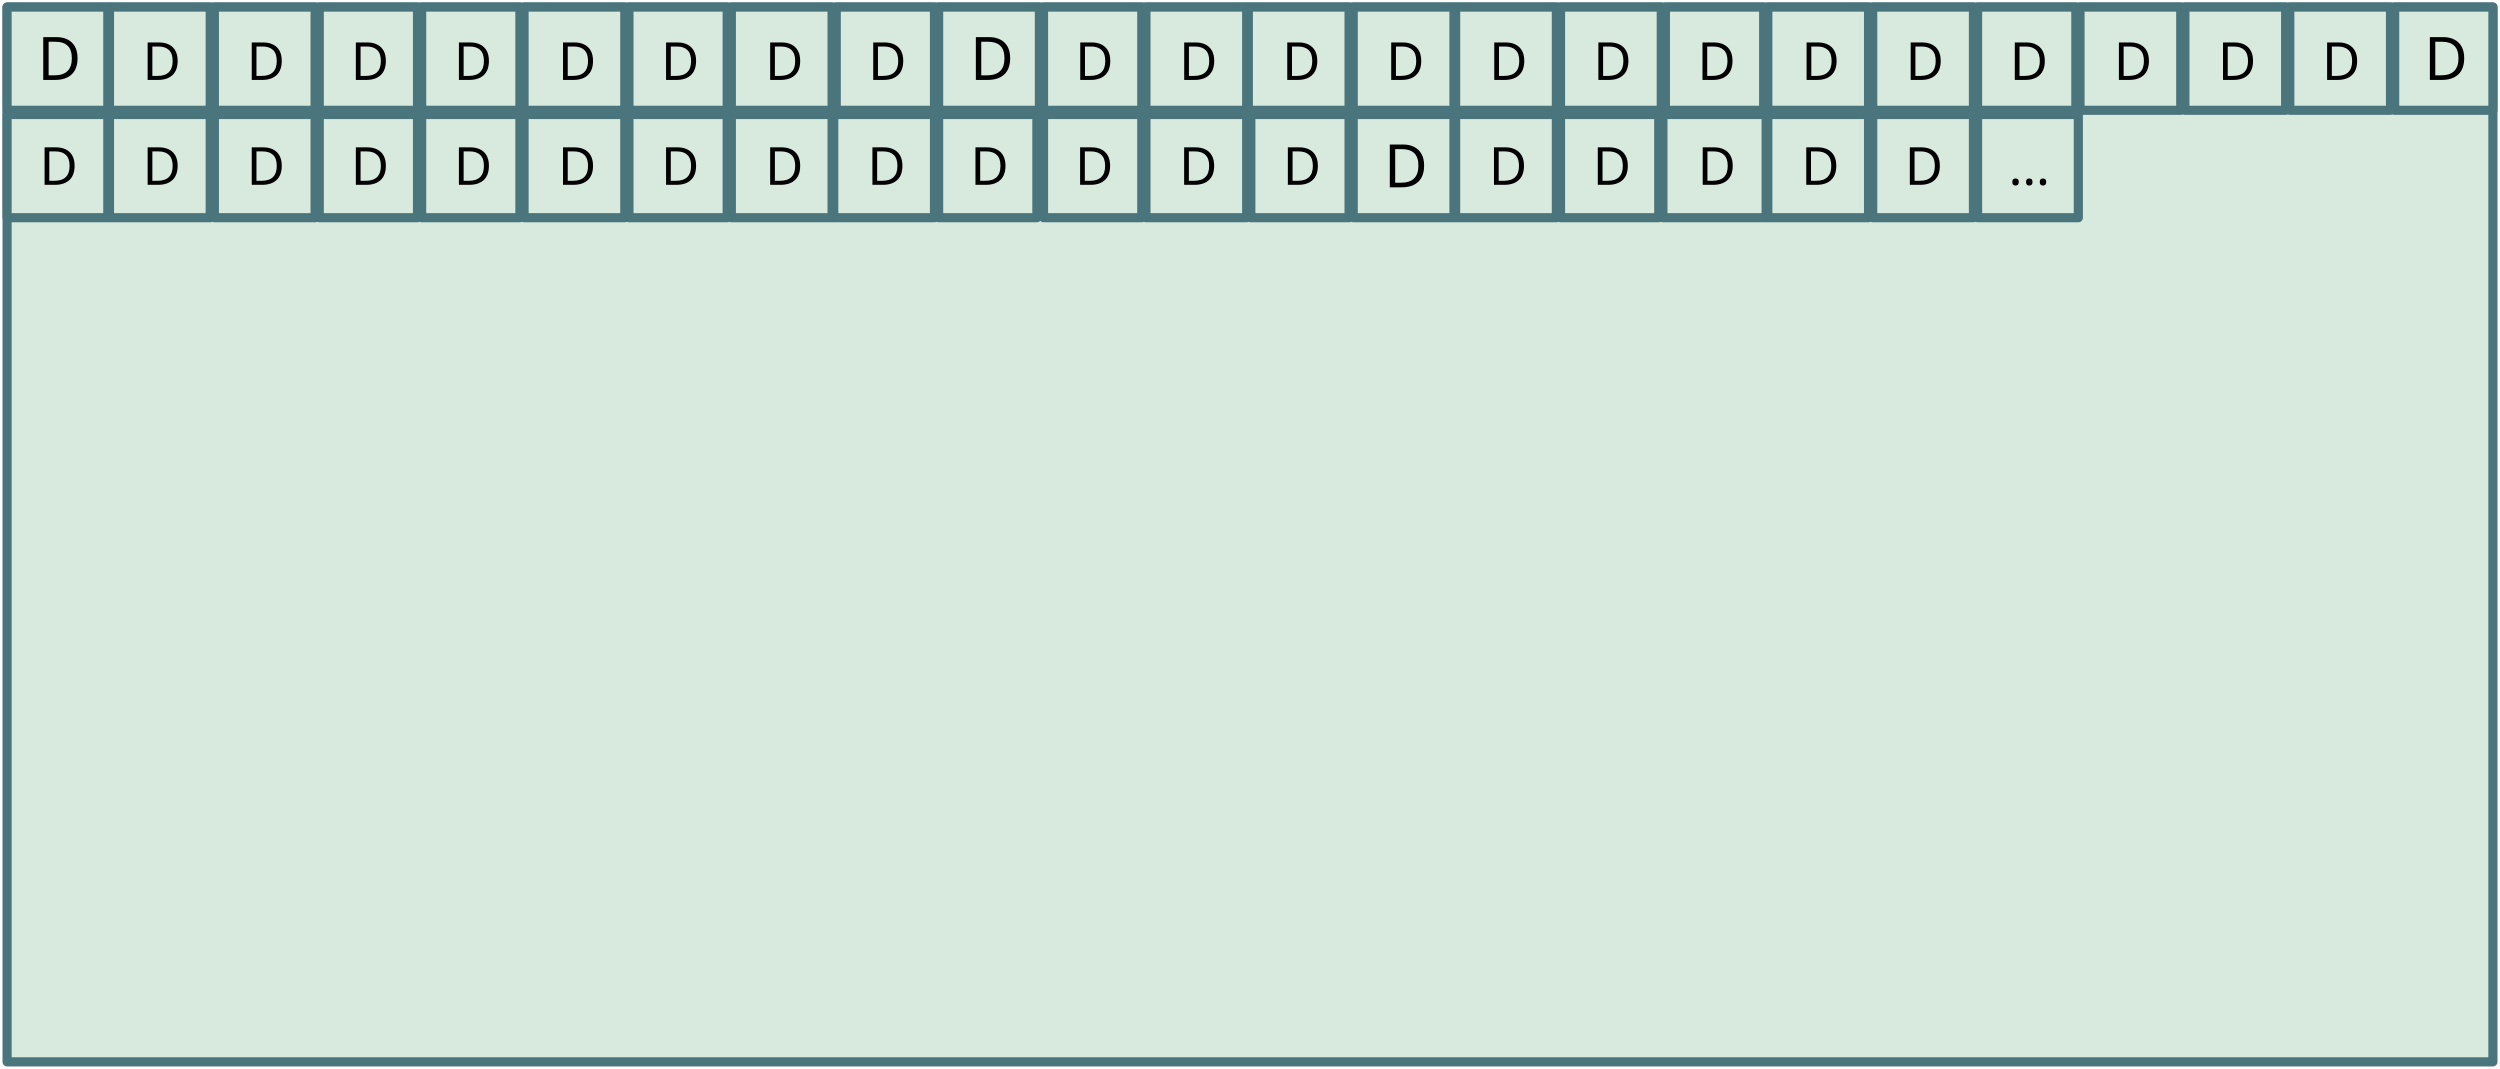
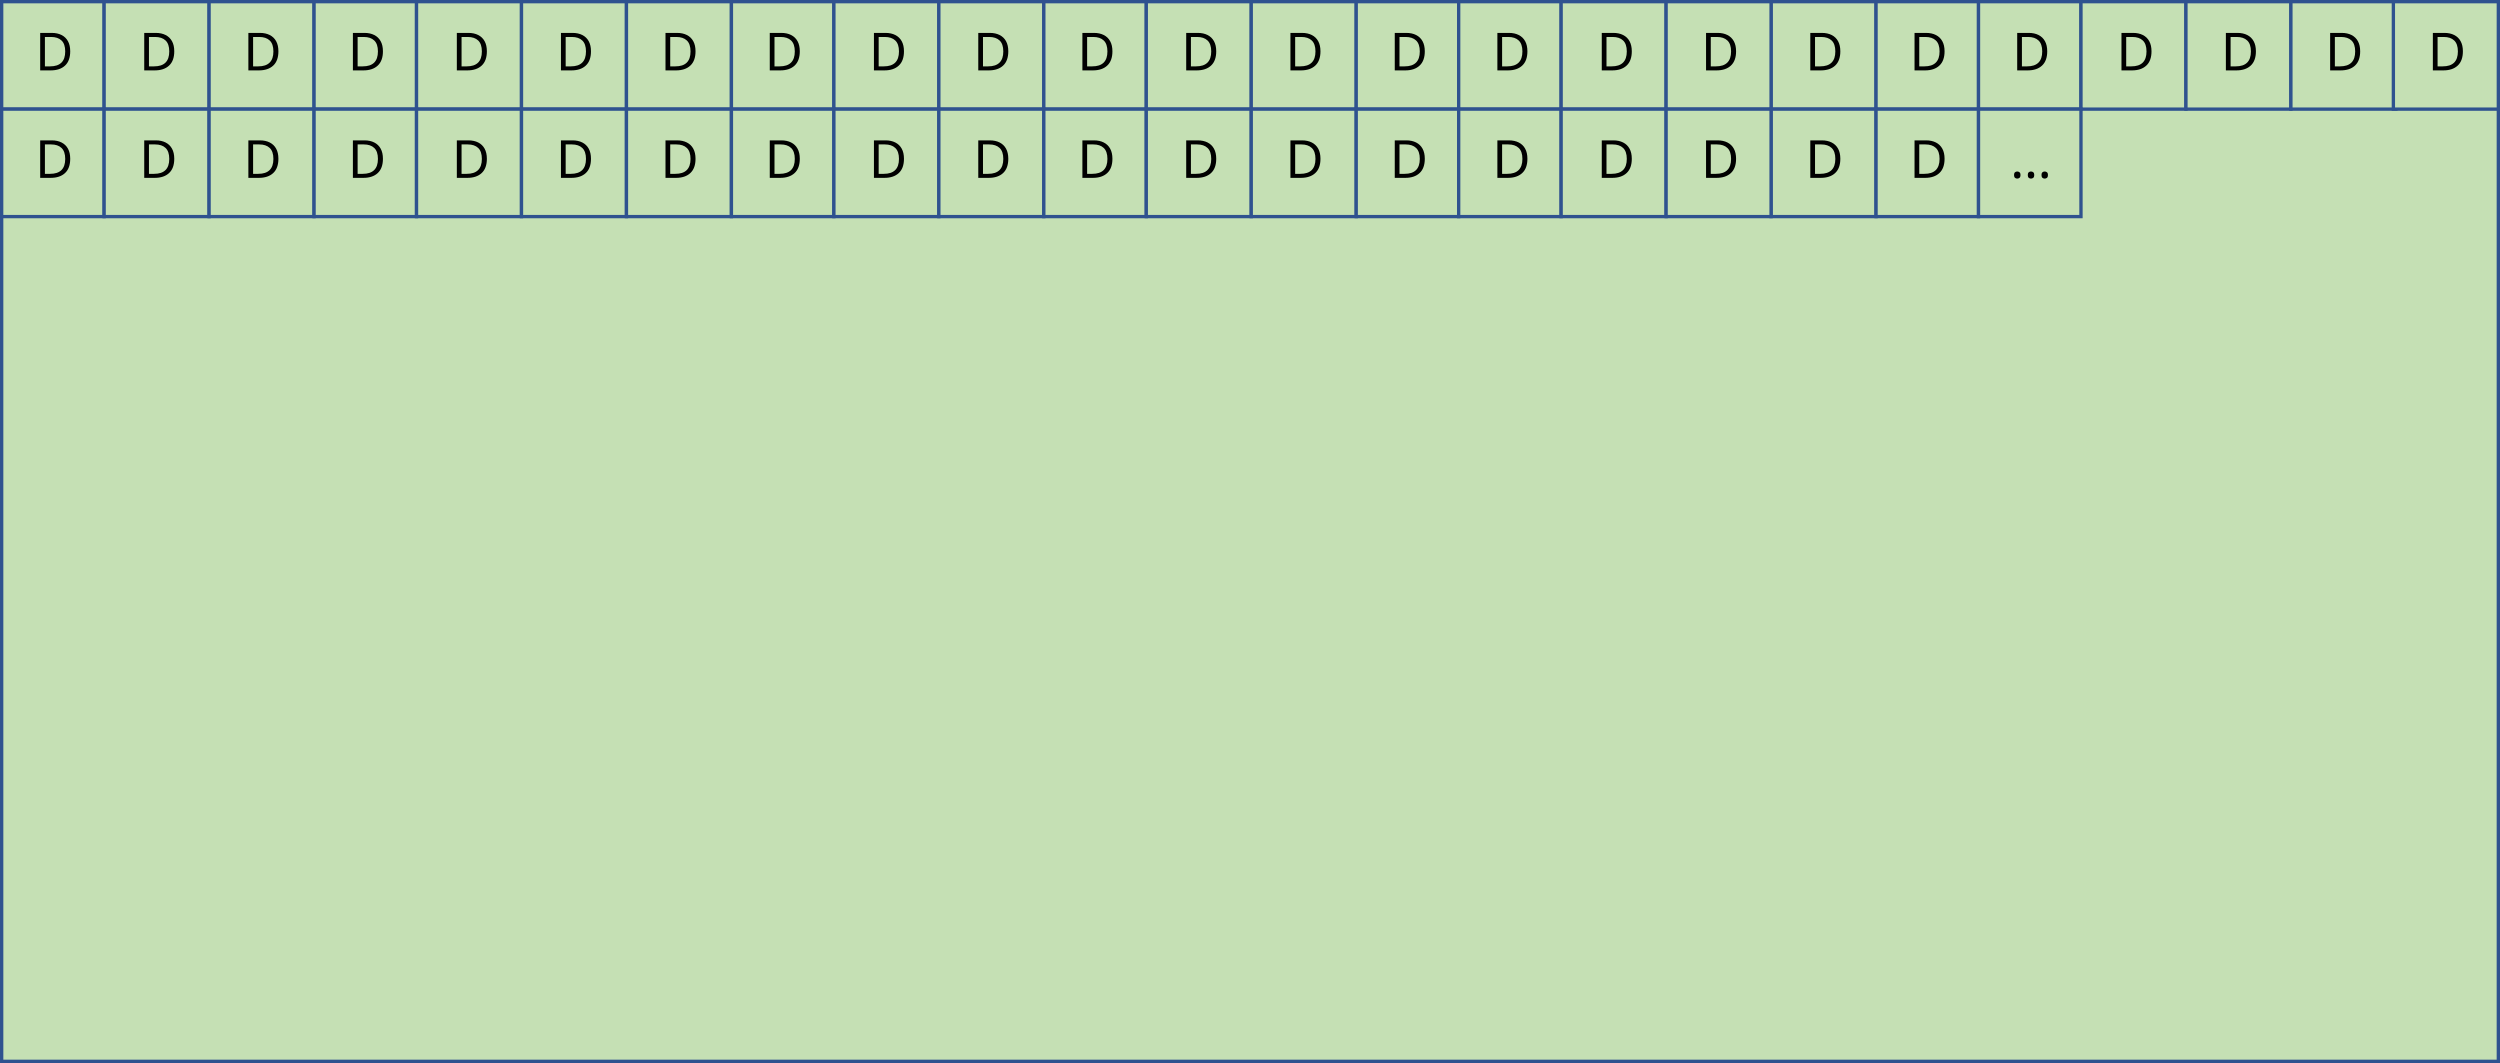
- <svg xmlns="http://www.w3.org/2000/svg" width="1001" height="428" overflow="hidden" version="1.1" id="svg281">
+ <svg xmlns="http://www.w3.org/2000/svg" width="1000.333" height="425.333" overflow="hidden" version="1.1" id="svg189">
  <defs id="defs5">
    <clipPath id="clip0">
      <rect x="0" y="0" width="1280" height="720" id="rect2" />
    </clipPath>
  </defs>
-   <g clip-path="url(#clip0)" id="g279" transform="translate(-131.9997,-198.9997)">
-     <rect x="134" y="201" width="997" height="424" fill="#d8e9de" id="rect11" />
-     <rect x="134.833" y="201.833" width="995.333" height="422.333" stroke="#4b757d" stroke-width="3.667" stroke-linejoin="round" stroke-miterlimit="10" fill="none" id="rect13" />
-     <rect x="134" y="201" width="42" height="43" fill="#d8e9de" id="rect15" />
-     <rect x="134.833" y="201.833" width="40.333" height="41.333" stroke="#4b757d" stroke-width="3.667" stroke-linejoin="round" stroke-miterlimit="10" fill="none" id="rect17" />
-     <text font-family="'Franklin Gothic Book', 'Franklin Gothic Book_MSFontService', sans-serif" font-weight="400" font-size="24px" transform="translate(146.987,231)" id="text19">D</text>
-     <rect x="175" y="201" width="42" height="43" fill="#d8e9de" id="rect21" />
-     <rect x="175.833" y="201.833" width="40.333" height="41.333" stroke="#4b757d" stroke-width="3.667" stroke-linejoin="round" stroke-miterlimit="10" fill="none" id="rect23" />
-     <text font-family="'Franklin Gothic Book', 'Franklin Gothic Book_MSFontService', sans-serif" font-weight="400" font-size="21px" transform="translate(189.083,231)" id="text25">D</text>
-     <rect x="217" y="201" width="42" height="43" fill="#d8e9de" id="rect27" />
-     <rect x="217.833" y="201.833" width="40.333" height="41.333" stroke="#4b757d" stroke-width="3.667" stroke-linejoin="round" stroke-miterlimit="10" fill="none" id="rect29" />
-     <text font-family="'Franklin Gothic Book', 'Franklin Gothic Book_MSFontService', sans-serif" font-weight="400" font-size="21px" transform="translate(230.768,231)" id="text31">D</text>
-     <rect x="259" y="201" width="41" height="43" fill="#d8e9de" id="rect33" />
-     <rect x="259.833" y="201.833" width="39.333" height="41.333" stroke="#4b757d" stroke-width="3.667" stroke-linejoin="round" stroke-miterlimit="10" fill="none" id="rect35" />
-     <text font-family="'Franklin Gothic Book', 'Franklin Gothic Book_MSFontService', sans-serif" font-weight="400" font-size="21px" transform="translate(272.452,231)" id="text37">D</text>
-     <rect x="300" y="201" width="41" height="43" fill="#d8e9de" id="rect39" />
-     <rect x="300.833" y="201.833" width="39.333" height="41.333" stroke="#4b757d" stroke-width="3.667" stroke-linejoin="round" stroke-miterlimit="10" fill="none" id="rect41" />
-     <text font-family="'Franklin Gothic Book', 'Franklin Gothic Book_MSFontService', sans-serif" font-weight="400" font-size="21px" transform="translate(313.715,231)" id="text43">D</text>
-     <rect x="341" y="201" width="42" height="43" fill="#d8e9de" id="rect45" />
-     <rect x="341.833" y="201.833" width="40.333" height="41.333" stroke="#4b757d" stroke-width="3.667" stroke-linejoin="round" stroke-miterlimit="10" fill="none" id="rect47" />
-     <text font-family="'Franklin Gothic Book', 'Franklin Gothic Book_MSFontService', sans-serif" font-weight="400" font-size="21px" transform="translate(355.399,231)" id="text49">D</text>
-     <rect x="383" y="201" width="41" height="43" fill="#d8e9de" id="rect51" />
-     <rect x="383.833" y="201.833" width="39.333" height="41.333" stroke="#4b757d" stroke-width="3.667" stroke-linejoin="round" stroke-miterlimit="10" fill="none" id="rect53" />
-     <text font-family="'Franklin Gothic Book', 'Franklin Gothic Book_MSFontService', sans-serif" font-weight="400" font-size="21px" transform="translate(396.662,231)" id="text55">D</text>
-     <rect x="424" y="201" width="42" height="43" fill="#d8e9de" id="rect57" />
-     <rect x="424.833" y="201.833" width="40.333" height="41.333" stroke="#4b757d" stroke-width="3.667" stroke-linejoin="round" stroke-miterlimit="10" fill="none" id="rect59" />
-     <text font-family="'Franklin Gothic Book', 'Franklin Gothic Book_MSFontService', sans-serif" font-weight="400" font-size="21px" transform="translate(438.346,231)" id="text61">D</text>
-     <rect x="466" y="201" width="41" height="43" fill="#d8e9de" id="rect63" />
-     <rect x="466.833" y="201.833" width="39.333" height="41.333" stroke="#4b757d" stroke-width="3.667" stroke-linejoin="round" stroke-miterlimit="10" fill="none" id="rect65" />
-     <text font-family="'Franklin Gothic Book', 'Franklin Gothic Book_MSFontService', sans-serif" font-weight="400" font-size="21px" transform="translate(479.61,231)" id="text67">D</text>
-     <rect x="507" y="201" width="42" height="43" fill="#d8e9de" id="rect69" />
-     <rect x="507.833" y="201.833" width="40.333" height="41.333" stroke="#4b757d" stroke-width="3.667" stroke-linejoin="round" stroke-miterlimit="10" fill="none" id="rect71" />
-     <text font-family="'Franklin Gothic Book', 'Franklin Gothic Book_MSFontService', sans-serif" font-weight="400" font-size="24px" transform="translate(520.408,231)" id="text73">D</text>
-     <rect x="549" y="201" width="41" height="43" fill="#d8e9de" id="rect75" />
-     <rect x="549.833" y="201.833" width="39.333" height="41.333" stroke="#4b757d" stroke-width="3.667" stroke-linejoin="round" stroke-miterlimit="10" fill="none" id="rect77" />
-     <text font-family="'Franklin Gothic Book', 'Franklin Gothic Book_MSFontService', sans-serif" font-weight="400" font-size="21px" transform="translate(562.505,231)" id="text79">D</text>
-     <rect x="590" y="201" width="42" height="43" fill="#d8e9de" id="rect81" />
-     <rect x="590.833" y="201.833" width="40.333" height="41.333" stroke="#4b757d" stroke-width="3.667" stroke-linejoin="round" stroke-miterlimit="10" fill="none" id="rect83" />
-     <text font-family="'Franklin Gothic Book', 'Franklin Gothic Book_MSFontService', sans-serif" font-weight="400" font-size="21px" transform="translate(604.126,231)" id="text85">D</text>
-     <rect x="631" y="201" width="42" height="43" fill="#d8e9de" id="rect87" />
-     <rect x="631.833" y="201.833" width="40.333" height="41.333" stroke="#4b757d" stroke-width="3.667" stroke-linejoin="round" stroke-miterlimit="10" fill="none" id="rect89" />
-     <text font-family="'Franklin Gothic Book', 'Franklin Gothic Book_MSFontService', sans-serif" font-weight="400" font-size="21px" transform="translate(645.389,231)" id="text91">D</text>
-     <rect x="673" y="201" width="42" height="43" fill="#d8e9de" id="rect93" />
-     <rect x="673.833" y="201.833" width="40.333" height="41.333" stroke="#4b757d" stroke-width="3.667" stroke-linejoin="round" stroke-miterlimit="10" fill="none" id="rect95" />
-     <text font-family="'Franklin Gothic Book', 'Franklin Gothic Book_MSFontService', sans-serif" font-weight="400" font-size="21px" transform="translate(687.01,231)" id="text97">D</text>
-     <rect x="714" y="201" width="42" height="43" fill="#d8e9de" id="rect99" />
-     <rect x="714.833" y="201.833" width="40.333" height="41.333" stroke="#4b757d" stroke-width="3.667" stroke-linejoin="round" stroke-miterlimit="10" fill="none" id="rect101" />
-     <text font-family="'Franklin Gothic Book', 'Franklin Gothic Book_MSFontService', sans-serif" font-weight="400" font-size="21px" transform="translate(728.273,231)" id="text103">D</text>
-     <rect x="756" y="201" width="42" height="43" fill="#d8e9de" id="rect105" />
-     <rect x="756.833" y="201.833" width="40.333" height="41.333" stroke="#4b757d" stroke-width="3.667" stroke-linejoin="round" stroke-miterlimit="10" fill="none" id="rect107" />
-     <text font-family="'Franklin Gothic Book', 'Franklin Gothic Book_MSFontService', sans-serif" font-weight="400" font-size="21px" transform="translate(769.958,231)" id="text109">D</text>
-     <rect x="798" y="201" width="41" height="43" fill="#d8e9de" id="rect111" />
-     <rect x="798.833" y="201.833" width="39.333" height="41.333" stroke="#4b757d" stroke-width="3.667" stroke-linejoin="round" stroke-miterlimit="10" fill="none" id="rect113" />
-     <text font-family="'Franklin Gothic Book', 'Franklin Gothic Book_MSFontService', sans-serif" font-weight="400" font-size="21px" transform="translate(811.642,231)" id="text115">D</text>
-     <rect x="839" y="201" width="42" height="43" fill="#d8e9de" id="rect117" />
-     <rect x="839.833" y="201.833" width="40.333" height="41.333" stroke="#4b757d" stroke-width="3.667" stroke-linejoin="round" stroke-miterlimit="10" fill="none" id="rect119" />
-     <text font-family="'Franklin Gothic Book', 'Franklin Gothic Book_MSFontService', sans-serif" font-weight="400" font-size="21px" transform="translate(853.326,231)" id="text121">D</text>
-     <rect x="881" y="201" width="42" height="43" fill="#d8e9de" id="rect123" />
-     <rect x="881.833" y="201.833" width="40.333" height="41.333" stroke="#4b757d" stroke-width="3.667" stroke-linejoin="round" stroke-miterlimit="10" fill="none" id="rect125" />
-     <text font-family="'Franklin Gothic Book', 'Franklin Gothic Book_MSFontService', sans-serif" font-weight="400" font-size="21px" transform="translate(895.01,231)" id="text127">D</text>
-     <rect x="923" y="201" width="41" height="43" fill="#d8e9de" id="rect129" />
-     <rect x="923.833" y="201.833" width="39.333" height="41.333" stroke="#4b757d" stroke-width="3.667" stroke-linejoin="round" stroke-miterlimit="10" fill="none" id="rect131" />
-     <text font-family="'Franklin Gothic Book', 'Franklin Gothic Book_MSFontService', sans-serif" font-weight="400" font-size="21px" transform="translate(936.694,231)" id="text133">D</text>
-     <rect x="964" y="201" width="42" height="43" fill="#d8e9de" id="rect135" />
-     <rect x="964.833" y="201.833" width="40.333" height="41.333" stroke="#4b757d" stroke-width="3.667" stroke-linejoin="round" stroke-miterlimit="10" fill="none" id="rect137" />
-     <text font-family="'Franklin Gothic Book', 'Franklin Gothic Book_MSFontService', sans-serif" font-weight="400" font-size="21px" transform="translate(978.379,231)" id="text139">D</text>
-     <rect x="1006" y="201" width="42" height="43" fill="#d8e9de" id="rect141" />
-     <rect x="1006.83" y="201.833" width="40.333" height="41.333" stroke="#4b757d" stroke-width="3.667" stroke-linejoin="round" stroke-miterlimit="10" fill="none" id="rect143" />
-     <text font-family="'Franklin Gothic Book', 'Franklin Gothic Book_MSFontService', sans-serif" font-weight="400" font-size="21px" transform="translate(1020.06,231)" id="text145">D</text>
-     <rect x="1048" y="201" width="42" height="43" fill="#d8e9de" id="rect147" />
-     <rect x="1048.83" y="201.833" width="40.333" height="41.333" stroke="#4b757d" stroke-width="3.667" stroke-linejoin="round" stroke-miterlimit="10" fill="none" id="rect149" />
-     <text font-family="'Franklin Gothic Book', 'Franklin Gothic Book_MSFontService', sans-serif" font-weight="400" font-size="21px" transform="translate(1061.75,231)" id="text151">D</text>
-     <rect x="1090" y="201" width="41" height="43" fill="#d8e9de" id="rect153" />
-     <rect x="1090.83" y="201.833" width="39.333" height="41.333" stroke="#4b757d" stroke-width="3.667" stroke-linejoin="round" stroke-miterlimit="10" fill="none" id="rect155" />
-     <text font-family="'Franklin Gothic Book', 'Franklin Gothic Book_MSFontService', sans-serif" font-weight="400" font-size="24px" transform="translate(1102.6,231)" id="text157">D</text>
-     <rect x="134" y="244" width="42" height="43" fill="#d8e9de" id="rect159" />
-     <rect x="134.833" y="244.833" width="40.333" height="41.333" stroke="#4b757d" stroke-width="3.667" stroke-linejoin="round" stroke-miterlimit="10" fill="none" id="rect161" />
-     <text font-family="'Franklin Gothic Book', 'Franklin Gothic Book_MSFontService', sans-serif" font-weight="400" font-size="21px" transform="translate(147.82,273)" id="text163">D</text>
-     <rect x="175" y="244" width="42" height="43" fill="#d8e9de" id="rect165" />
-     <rect x="175.833" y="244.833" width="40.333" height="41.333" stroke="#4b757d" stroke-width="3.667" stroke-linejoin="round" stroke-miterlimit="10" fill="none" id="rect167" />
-     <text font-family="'Franklin Gothic Book', 'Franklin Gothic Book_MSFontService', sans-serif" font-weight="400" font-size="21px" transform="translate(189.083,273)" id="text169">D</text>
-     <rect x="217" y="244" width="42" height="43" fill="#d8e9de" id="rect171" />
-     <rect x="217.833" y="244.833" width="40.333" height="41.333" stroke="#4b757d" stroke-width="3.667" stroke-linejoin="round" stroke-miterlimit="10" fill="none" id="rect173" />
-     <text font-family="'Franklin Gothic Book', 'Franklin Gothic Book_MSFontService', sans-serif" font-weight="400" font-size="21px" transform="translate(230.768,273)" id="text175">D</text>
-     <rect x="259" y="244" width="41" height="43" fill="#d8e9de" id="rect177" />
-     <rect x="259.833" y="244.833" width="39.333" height="41.333" stroke="#4b757d" stroke-width="3.667" stroke-linejoin="round" stroke-miterlimit="10" fill="none" id="rect179" />
-     <text font-family="'Franklin Gothic Book', 'Franklin Gothic Book_MSFontService', sans-serif" font-weight="400" font-size="21px" transform="translate(272.452,273)" id="text181">D</text>
-     <rect x="300" y="244" width="41" height="43" fill="#d8e9de" id="rect183" />
-     <rect x="300.833" y="244.833" width="39.333" height="41.333" stroke="#4b757d" stroke-width="3.667" stroke-linejoin="round" stroke-miterlimit="10" fill="none" id="rect185" />
-     <text font-family="'Franklin Gothic Book', 'Franklin Gothic Book_MSFontService', sans-serif" font-weight="400" font-size="21px" transform="translate(313.715,273)" id="text187">D</text>
-     <rect x="341" y="244" width="42" height="43" fill="#d8e9de" id="rect189" />
-     <rect x="341.833" y="244.833" width="40.333" height="41.333" stroke="#4b757d" stroke-width="3.667" stroke-linejoin="round" stroke-miterlimit="10" fill="none" id="rect191" />
-     <text font-family="'Franklin Gothic Book', 'Franklin Gothic Book_MSFontService', sans-serif" font-weight="400" font-size="21px" transform="translate(355.399,273)" id="text193">D</text>
-     <rect x="383" y="244" width="41" height="43" fill="#d8e9de" id="rect195" />
-     <rect x="383.833" y="244.833" width="39.333" height="41.333" stroke="#4b757d" stroke-width="3.667" stroke-linejoin="round" stroke-miterlimit="10" fill="none" id="rect197" />
-     <text font-family="'Franklin Gothic Book', 'Franklin Gothic Book_MSFontService', sans-serif" font-weight="400" font-size="21px" transform="translate(396.662,273)" id="text199">D</text>
-     <rect x="424" y="244" width="42" height="43" fill="#d8e9de" id="rect201" />
-     <rect x="424.833" y="244.833" width="40.333" height="41.333" stroke="#4b757d" stroke-width="3.667" stroke-linejoin="round" stroke-miterlimit="10" fill="none" id="rect203" />
-     <text font-family="'Franklin Gothic Book', 'Franklin Gothic Book_MSFontService', sans-serif" font-weight="400" font-size="21px" transform="translate(438.346,273)" id="text205">D</text>
-     <rect x="465" y="244" width="42" height="43" fill="#d8e9de" id="rect207" />
-     <rect x="465.833" y="244.833" width="40.333" height="41.333" stroke="#4b757d" stroke-width="3.667" stroke-linejoin="round" stroke-miterlimit="10" fill="none" id="rect209" />
-     <text font-family="'Franklin Gothic Book', 'Franklin Gothic Book_MSFontService', sans-serif" font-weight="400" font-size="21px" transform="translate(479.284,273)" id="text211">D</text>
-     <rect x="507" y="244" width="41" height="43" fill="#d8e9de" id="rect213" />
-     <rect x="507.833" y="244.833" width="39.333" height="41.333" stroke="#4b757d" stroke-width="3.667" stroke-linejoin="round" stroke-miterlimit="10" fill="none" id="rect215" />
-     <text font-family="'Franklin Gothic Book', 'Franklin Gothic Book_MSFontService', sans-serif" font-weight="400" font-size="21px" transform="translate(520.547,273)" id="text217">D</text>
-     <rect x="549" y="244" width="41" height="43" fill="#d8e9de" id="rect219" />
-     <rect x="549.833" y="244.833" width="39.333" height="41.333" stroke="#4b757d" stroke-width="3.667" stroke-linejoin="round" stroke-miterlimit="10" fill="none" id="rect221" />
-     <text font-family="'Franklin Gothic Book', 'Franklin Gothic Book_MSFontService', sans-serif" font-weight="400" font-size="21px" transform="translate(562.442,273)" id="text223">D</text>
-     <rect x="590" y="244" width="42" height="43" fill="#d8e9de" id="rect225" />
-     <rect x="590.833" y="244.833" width="40.333" height="41.333" stroke="#4b757d" stroke-width="3.667" stroke-linejoin="round" stroke-miterlimit="10" fill="none" id="rect227" />
-     <text font-family="'Franklin Gothic Book', 'Franklin Gothic Book_MSFontService', sans-serif" font-weight="400" font-size="21px" transform="translate(604.099,273)" id="text229">D</text>
-     <rect x="632" y="244" width="41" height="43" fill="#d8e9de" id="rect231" />
-     <rect x="632.833" y="244.833" width="39.333" height="41.333" stroke="#4b757d" stroke-width="3.667" stroke-linejoin="round" stroke-miterlimit="10" fill="none" id="rect233" />
-     <text font-family="'Franklin Gothic Book', 'Franklin Gothic Book_MSFontService', sans-serif" font-weight="400" font-size="21px" transform="translate(645.622,273)" id="text235">D</text>
-     <rect x="673" y="244" width="42" height="43" fill="#d8e9de" id="rect237" />
-     <rect x="673.833" y="244.833" width="40.333" height="41.333" stroke="#4b757d" stroke-width="3.667" stroke-linejoin="round" stroke-miterlimit="10" fill="none" id="rect239" />
-     <text font-family="'Franklin Gothic Book', 'Franklin Gothic Book_MSFontService', sans-serif" font-weight="400" font-size="24px" transform="translate(686.15,274)" id="text241">D</text>
-     <rect x="714" y="244" width="42" height="43" fill="#d8e9de" id="rect243" />
-     <rect x="714.833" y="244.833" width="40.333" height="41.333" stroke="#4b757d" stroke-width="3.667" stroke-linejoin="round" stroke-miterlimit="10" fill="none" id="rect245" />
-     <text font-family="'Franklin Gothic Book', 'Franklin Gothic Book_MSFontService', sans-serif" font-weight="400" font-size="21px" transform="translate(728.157,273)" id="text247">D</text>
-     <rect x="756" y="244" width="41" height="43" fill="#d8e9de" id="rect249" />
-     <rect x="756.833" y="244.833" width="39.333" height="41.333" stroke="#4b757d" stroke-width="3.667" stroke-linejoin="round" stroke-miterlimit="10" fill="none" id="rect251" />
-     <text font-family="'Franklin Gothic Book', 'Franklin Gothic Book_MSFontService', sans-serif" font-weight="400" font-size="21px" transform="translate(769.728,273)" id="text253">D</text>
-     <rect x="797" y="244" width="43" height="43" fill="#d8e9de" id="rect255" />
-     <rect x="797.833" y="244.833" width="41.333" height="41.333" stroke="#4b757d" stroke-width="3.667" stroke-linejoin="round" stroke-miterlimit="10" fill="none" id="rect257" />
-     <text font-family="'Franklin Gothic Book', 'Franklin Gothic Book_MSFontService', sans-serif" font-weight="400" font-size="21px" transform="translate(811.735,273)" id="text259">D</text>
-     <rect x="839" y="244" width="42" height="43" fill="#d8e9de" id="rect261" />
-     <rect x="839.833" y="244.833" width="40.333" height="41.333" stroke="#4b757d" stroke-width="3.667" stroke-linejoin="round" stroke-miterlimit="10" fill="none" id="rect263" />
-     <text font-family="'Franklin Gothic Book', 'Franklin Gothic Book_MSFontService', sans-serif" font-weight="400" font-size="21px" transform="translate(853.198,273)" id="text265">D</text>
-     <rect x="881" y="244" width="42" height="43" fill="#d8e9de" id="rect267" />
-     <rect x="881.833" y="244.833" width="40.333" height="41.333" stroke="#4b757d" stroke-width="3.667" stroke-linejoin="round" stroke-miterlimit="10" fill="none" id="rect269" />
-     <text font-family="'Franklin Gothic Book', 'Franklin Gothic Book_MSFontService', sans-serif" font-weight="400" font-size="21px" transform="translate(894.667,273)" id="text271">D</text>
-     <rect x="923" y="244" width="42" height="43" fill="#d8e9de" id="rect273" />
-     <rect x="923.833" y="244.833" width="40.333" height="41.333" stroke="#4b757d" stroke-width="3.667" stroke-linejoin="round" stroke-miterlimit="10" fill="none" id="rect275" />
-     <text font-family="'Franklin Gothic Book', 'Franklin Gothic Book_MSFontService', sans-serif" font-weight="400" font-size="21px" transform="translate(936.213,273)" id="text277">…</text>
+   <g clip-path="url(#clip0)" id="g187" transform="translate(-138.8333,-201.8333)">
+     <rect x="139.5" y="202.5" width="999" height="424" stroke="#2f528f" stroke-width="1.333" stroke-miterlimit="8" fill="#c5e0b4" id="rect9" />
+     <rect x="139.5" y="202.5" width="41" height="43" stroke="#2f528f" stroke-width="1.333" stroke-miterlimit="8" fill="#c5e0b4" id="rect11" />
+     <text font-family="Calibri, Calibri_MSFontService, sans-serif" font-weight="400" font-size="21px" transform="translate(152.882,230)" id="text13">D</text>
+     <rect x="180.5" y="202.5" width="42" height="43" stroke="#2f528f" stroke-width="1.333" stroke-miterlimit="8" fill="#c5e0b4" id="rect15" />
+     <text font-family="Calibri, Calibri_MSFontService, sans-serif" font-weight="400" font-size="21px" transform="translate(194.514,230)" id="text17">D</text>
+     <rect x="222.5" y="202.5" width="42" height="43" stroke="#2f528f" stroke-width="1.333" stroke-miterlimit="8" fill="#c5e0b4" id="rect19" />
+     <text font-family="Calibri, Calibri_MSFontService, sans-serif" font-weight="400" font-size="21px" transform="translate(236.184,230)" id="text21">D</text>
+     <rect x="264.5" y="202.5" width="41" height="43" stroke="#2f528f" stroke-width="1.333" stroke-miterlimit="8" fill="#c5e0b4" id="rect23" />
+     <text font-family="Calibri, Calibri_MSFontService, sans-serif" font-weight="400" font-size="21px" transform="translate(278.009,230)" id="text25">D</text>
+     <rect x="305.5" y="202.5" width="42" height="43" stroke="#2f528f" stroke-width="1.333" stroke-miterlimit="8" fill="#c5e0b4" id="rect27" />
+     <text font-family="Calibri, Calibri_MSFontService, sans-serif" font-weight="400" font-size="21px" transform="translate(319.598,230)" id="text29">D</text>
+     <rect x="347.5" y="202.5" width="42" height="43" stroke="#2f528f" stroke-width="1.333" stroke-miterlimit="8" fill="#c5e0b4" id="rect31" />
+     <text font-family="Calibri, Calibri_MSFontService, sans-serif" font-weight="400" font-size="21px" transform="translate(361.256,230)" id="text33">D</text>
+     <rect x="389.5" y="202.5" width="42" height="43" stroke="#2f528f" stroke-width="1.333" stroke-miterlimit="8" fill="#c5e0b4" id="rect35" />
+     <text font-family="Calibri, Calibri_MSFontService, sans-serif" font-weight="400" font-size="21px" transform="translate(403.09,230)" id="text37">D</text>
+     <rect x="431.5" y="202.5" width="41" height="43" stroke="#2f528f" stroke-width="1.333" stroke-miterlimit="8" fill="#c5e0b4" id="rect39" />
+     <text font-family="Calibri, Calibri_MSFontService, sans-serif" font-weight="400" font-size="21px" transform="translate(444.811,230)" id="text41">D</text>
+     <rect x="472.5" y="202.5" width="42" height="43" stroke="#2f528f" stroke-width="1.333" stroke-miterlimit="8" fill="#c5e0b4" id="rect43" />
+     <text font-family="Calibri, Calibri_MSFontService, sans-serif" font-weight="400" font-size="21px" transform="translate(486.495,230)" id="text45">D</text>
+     <rect x="514.5" y="202.5" width="42" height="43" stroke="#2f528f" stroke-width="1.333" stroke-miterlimit="8" fill="#c5e0b4" id="rect47" />
+     <text font-family="Calibri, Calibri_MSFontService, sans-serif" font-weight="400" font-size="21px" transform="translate(528.24,230)" id="text49">D</text>
+     <rect x="556.5" y="202.5" width="41" height="43" stroke="#2f528f" stroke-width="1.333" stroke-miterlimit="8" fill="#c5e0b4" id="rect51" />
+     <text font-family="Calibri, Calibri_MSFontService, sans-serif" font-weight="400" font-size="21px" transform="translate(569.904,230)" id="text53">D</text>
+     <rect x="847.5" y="202.5" width="42" height="43" stroke="#2f528f" stroke-width="1.333" stroke-miterlimit="8" fill="#c5e0b4" id="rect55" />
+     <text font-family="Calibri, Calibri_MSFontService, sans-serif" font-weight="400" font-size="21px" transform="translate(861.164,230)" id="text57">D</text>
+     <rect x="889.5" y="202.5" width="41" height="43" stroke="#2f528f" stroke-width="1.333" stroke-miterlimit="8" fill="#c5e0b4" id="rect59" />
+     <text font-family="Calibri, Calibri_MSFontService, sans-serif" font-weight="400" font-size="21px" transform="translate(902.872,230)" id="text61">D</text>
+     <rect x="930.5" y="202.5" width="41" height="43" stroke="#2f528f" stroke-width="1.333" stroke-miterlimit="8" fill="#c5e0b4" id="rect63" />
+     <text font-family="Calibri, Calibri_MSFontService, sans-serif" font-weight="400" font-size="21px" transform="translate(943.949,230)" id="text65">D</text>
+     <rect x="971.5" y="202.5" width="42" height="43" stroke="#2f528f" stroke-width="1.333" stroke-miterlimit="8" fill="#c5e0b4" id="rect67" />
+     <text font-family="Calibri, Calibri_MSFontService, sans-serif" font-weight="400" font-size="21px" transform="translate(985.675,230)" id="text69">D</text>
+     <rect x="1013.5" y="202.5" width="42" height="43" stroke="#2f528f" stroke-width="1.333" stroke-miterlimit="8" fill="#c5e0b4" id="rect71" />
+     <text font-family="Calibri, Calibri_MSFontService, sans-serif" font-weight="400" font-size="21px" transform="translate(1027.45,230)" id="text73">D</text>
+     <rect x="1055.5" y="202.5" width="42" height="43" stroke="#2f528f" stroke-width="1.333" stroke-miterlimit="8" fill="#c5e0b4" id="rect75" />
+     <text font-family="Calibri, Calibri_MSFontService, sans-serif" font-weight="400" font-size="21px" transform="translate(1069.17,230)" id="text77">D</text>
+     <rect x="1096.5" y="202.5" width="42" height="43" stroke="#2f528f" stroke-width="1.333" stroke-miterlimit="8" fill="#c5e0b4" id="rect79" />
+     <text font-family="Calibri, Calibri_MSFontService, sans-serif" font-weight="400" font-size="21px" transform="translate(1110.27,230)" id="text81">D</text>
+     <rect x="597.5" y="202.5" width="42" height="43" stroke="#2f528f" stroke-width="1.333" stroke-miterlimit="8" fill="#c5e0b4" id="rect83" />
+     <text font-family="Calibri, Calibri_MSFontService, sans-serif" font-weight="400" font-size="21px" transform="translate(611.441,230)" id="text85">D</text>
+     <rect x="639.5" y="202.5" width="42" height="43" stroke="#2f528f" stroke-width="1.333" stroke-miterlimit="8" fill="#c5e0b4" id="rect87" />
+     <text font-family="Calibri, Calibri_MSFontService, sans-serif" font-weight="400" font-size="21px" transform="translate(653.149,230)" id="text89">D</text>
+     <rect x="681.5" y="202.5" width="41" height="43" stroke="#2f528f" stroke-width="1.333" stroke-miterlimit="8" fill="#c5e0b4" id="rect91" />
+     <text font-family="Calibri, Calibri_MSFontService, sans-serif" font-weight="400" font-size="21px" transform="translate(694.893,230)" id="text93">D</text>
+     <rect x="722.5" y="202.5" width="41" height="43" stroke="#2f528f" stroke-width="1.333" stroke-miterlimit="8" fill="#c5e0b4" id="rect95" />
+     <text font-family="Calibri, Calibri_MSFontService, sans-serif" font-weight="400" font-size="21px" transform="translate(735.953,230)" id="text97">D</text>
+     <rect x="763.5" y="202.5" width="42" height="43" stroke="#2f528f" stroke-width="1.333" stroke-miterlimit="8" fill="#c5e0b4" id="rect99" />
+     <text font-family="Calibri, Calibri_MSFontService, sans-serif" font-weight="400" font-size="21px" transform="translate(777.722,230)" id="text101">D</text>
+     <rect x="805.5" y="202.5" width="42" height="43" stroke="#2f528f" stroke-width="1.333" stroke-miterlimit="8" fill="#c5e0b4" id="rect103" />
+     <text font-family="Calibri, Calibri_MSFontService, sans-serif" font-weight="400" font-size="21px" transform="translate(819.449,230)" id="text105">D</text>
+     <rect x="139.5" y="245.5" width="41" height="43" stroke="#2f528f" stroke-width="1.333" stroke-miterlimit="8" fill="#c5e0b4" id="rect107" />
+     <text font-family="Calibri, Calibri_MSFontService, sans-serif" font-weight="400" font-size="21px" transform="translate(152.882,273)" id="text109">D</text>
+     <rect x="180.5" y="245.5" width="42" height="43" stroke="#2f528f" stroke-width="1.333" stroke-miterlimit="8" fill="#c5e0b4" id="rect111" />
+     <text font-family="Calibri, Calibri_MSFontService, sans-serif" font-weight="400" font-size="21px" transform="translate(194.514,273)" id="text113">D</text>
+     <rect x="222.5" y="245.5" width="42" height="43" stroke="#2f528f" stroke-width="1.333" stroke-miterlimit="8" fill="#c5e0b4" id="rect115" />
+     <text font-family="Calibri, Calibri_MSFontService, sans-serif" font-weight="400" font-size="21px" transform="translate(236.184,273)" id="text117">D</text>
+     <rect x="264.5" y="245.5" width="41" height="43" stroke="#2f528f" stroke-width="1.333" stroke-miterlimit="8" fill="#c5e0b4" id="rect119" />
+     <text font-family="Calibri, Calibri_MSFontService, sans-serif" font-weight="400" font-size="21px" transform="translate(278.009,273)" id="text121">D</text>
+     <rect x="305.5" y="245.5" width="42" height="43" stroke="#2f528f" stroke-width="1.333" stroke-miterlimit="8" fill="#c5e0b4" id="rect123" />
+     <text font-family="Calibri, Calibri_MSFontService, sans-serif" font-weight="400" font-size="21px" transform="translate(319.598,273)" id="text125">D</text>
+     <rect x="347.5" y="245.5" width="42" height="43" stroke="#2f528f" stroke-width="1.333" stroke-miterlimit="8" fill="#c5e0b4" id="rect127" />
+     <text font-family="Calibri, Calibri_MSFontService, sans-serif" font-weight="400" font-size="21px" transform="translate(361.256,273)" id="text129">D</text>
+     <rect x="389.5" y="245.5" width="42" height="43" stroke="#2f528f" stroke-width="1.333" stroke-miterlimit="8" fill="#c5e0b4" id="rect131" />
+     <text font-family="Calibri, Calibri_MSFontService, sans-serif" font-weight="400" font-size="21px" transform="translate(403.09,273)" id="text133">D</text>
+     <rect x="431.5" y="245.5" width="41" height="43" stroke="#2f528f" stroke-width="1.333" stroke-miterlimit="8" fill="#c5e0b4" id="rect135" />
+     <text font-family="Calibri, Calibri_MSFontService, sans-serif" font-weight="400" font-size="21px" transform="translate(444.811,273)" id="text137">D</text>
+     <rect x="472.5" y="245.5" width="42" height="43" stroke="#2f528f" stroke-width="1.333" stroke-miterlimit="8" fill="#c5e0b4" id="rect139" />
+     <text font-family="Calibri, Calibri_MSFontService, sans-serif" font-weight="400" font-size="21px" transform="translate(486.495,273)" id="text141">D</text>
+     <rect x="514.5" y="245.5" width="42" height="43" stroke="#2f528f" stroke-width="1.333" stroke-miterlimit="8" fill="#c5e0b4" id="rect143" />
+     <text font-family="Calibri, Calibri_MSFontService, sans-serif" font-weight="400" font-size="21px" transform="translate(528.24,273)" id="text145">D</text>
+     <rect x="556.5" y="245.5" width="41" height="43" stroke="#2f528f" stroke-width="1.333" stroke-miterlimit="8" fill="#c5e0b4" id="rect147" />
+     <text font-family="Calibri, Calibri_MSFontService, sans-serif" font-weight="400" font-size="21px" transform="translate(569.904,273)" id="text149">D</text>
+     <rect x="847.5" y="245.5" width="42" height="43" stroke="#2f528f" stroke-width="1.333" stroke-miterlimit="8" fill="#c5e0b4" id="rect151" />
+     <text font-family="Calibri, Calibri_MSFontService, sans-serif" font-weight="400" font-size="21px" transform="translate(861.164,273)" id="text153">D</text>
+     <rect x="889.5" y="245.5" width="41" height="43" stroke="#2f528f" stroke-width="1.333" stroke-miterlimit="8" fill="#c5e0b4" id="rect155" />
+     <text font-family="Calibri, Calibri_MSFontService, sans-serif" font-weight="400" font-size="21px" transform="translate(902.872,273)" id="text157">D</text>
+     <rect x="930.5" y="245.5" width="41" height="43" stroke="#2f528f" stroke-width="1.333" stroke-miterlimit="8" fill="#c5e0b4" id="rect159" />
+     <text font-family="Calibri, Calibri_MSFontService, sans-serif" font-weight="400" font-size="21px" transform="translate(943.199,273)" id="text161">…</text>
+     <rect x="597.5" y="245.5" width="42" height="43" stroke="#2f528f" stroke-width="1.333" stroke-miterlimit="8" fill="#c5e0b4" id="rect163" />
+     <text font-family="Calibri, Calibri_MSFontService, sans-serif" font-weight="400" font-size="21px" transform="translate(611.441,273)" id="text165">D</text>
+     <rect x="639.5" y="245.5" width="42" height="43" stroke="#2f528f" stroke-width="1.333" stroke-miterlimit="8" fill="#c5e0b4" id="rect167" />
+     <text font-family="Calibri, Calibri_MSFontService, sans-serif" font-weight="400" font-size="21px" transform="translate(653.149,273)" id="text169">D</text>
+     <rect x="681.5" y="245.5" width="41" height="43" stroke="#2f528f" stroke-width="1.333" stroke-miterlimit="8" fill="#c5e0b4" id="rect171" />
+     <text font-family="Calibri, Calibri_MSFontService, sans-serif" font-weight="400" font-size="21px" transform="translate(694.893,273)" id="text173">D</text>
+     <rect x="722.5" y="245.5" width="41" height="43" stroke="#2f528f" stroke-width="1.333" stroke-miterlimit="8" fill="#c5e0b4" id="rect175" />
+     <text font-family="Calibri, Calibri_MSFontService, sans-serif" font-weight="400" font-size="21px" transform="translate(735.953,273)" id="text177">D</text>
+     <rect x="763.5" y="245.5" width="42" height="43" stroke="#2f528f" stroke-width="1.333" stroke-miterlimit="8" fill="#c5e0b4" id="rect179" />
+     <text font-family="Calibri, Calibri_MSFontService, sans-serif" font-weight="400" font-size="21px" transform="translate(777.722,273)" id="text181">D</text>
+     <rect x="805.5" y="245.5" width="42" height="43" stroke="#2f528f" stroke-width="1.333" stroke-miterlimit="8" fill="#c5e0b4" id="rect183" />
+     <text font-family="Calibri, Calibri_MSFontService, sans-serif" font-weight="400" font-size="21px" transform="translate(819.449,273)" id="text185">D</text>
  </g>
</svg>
